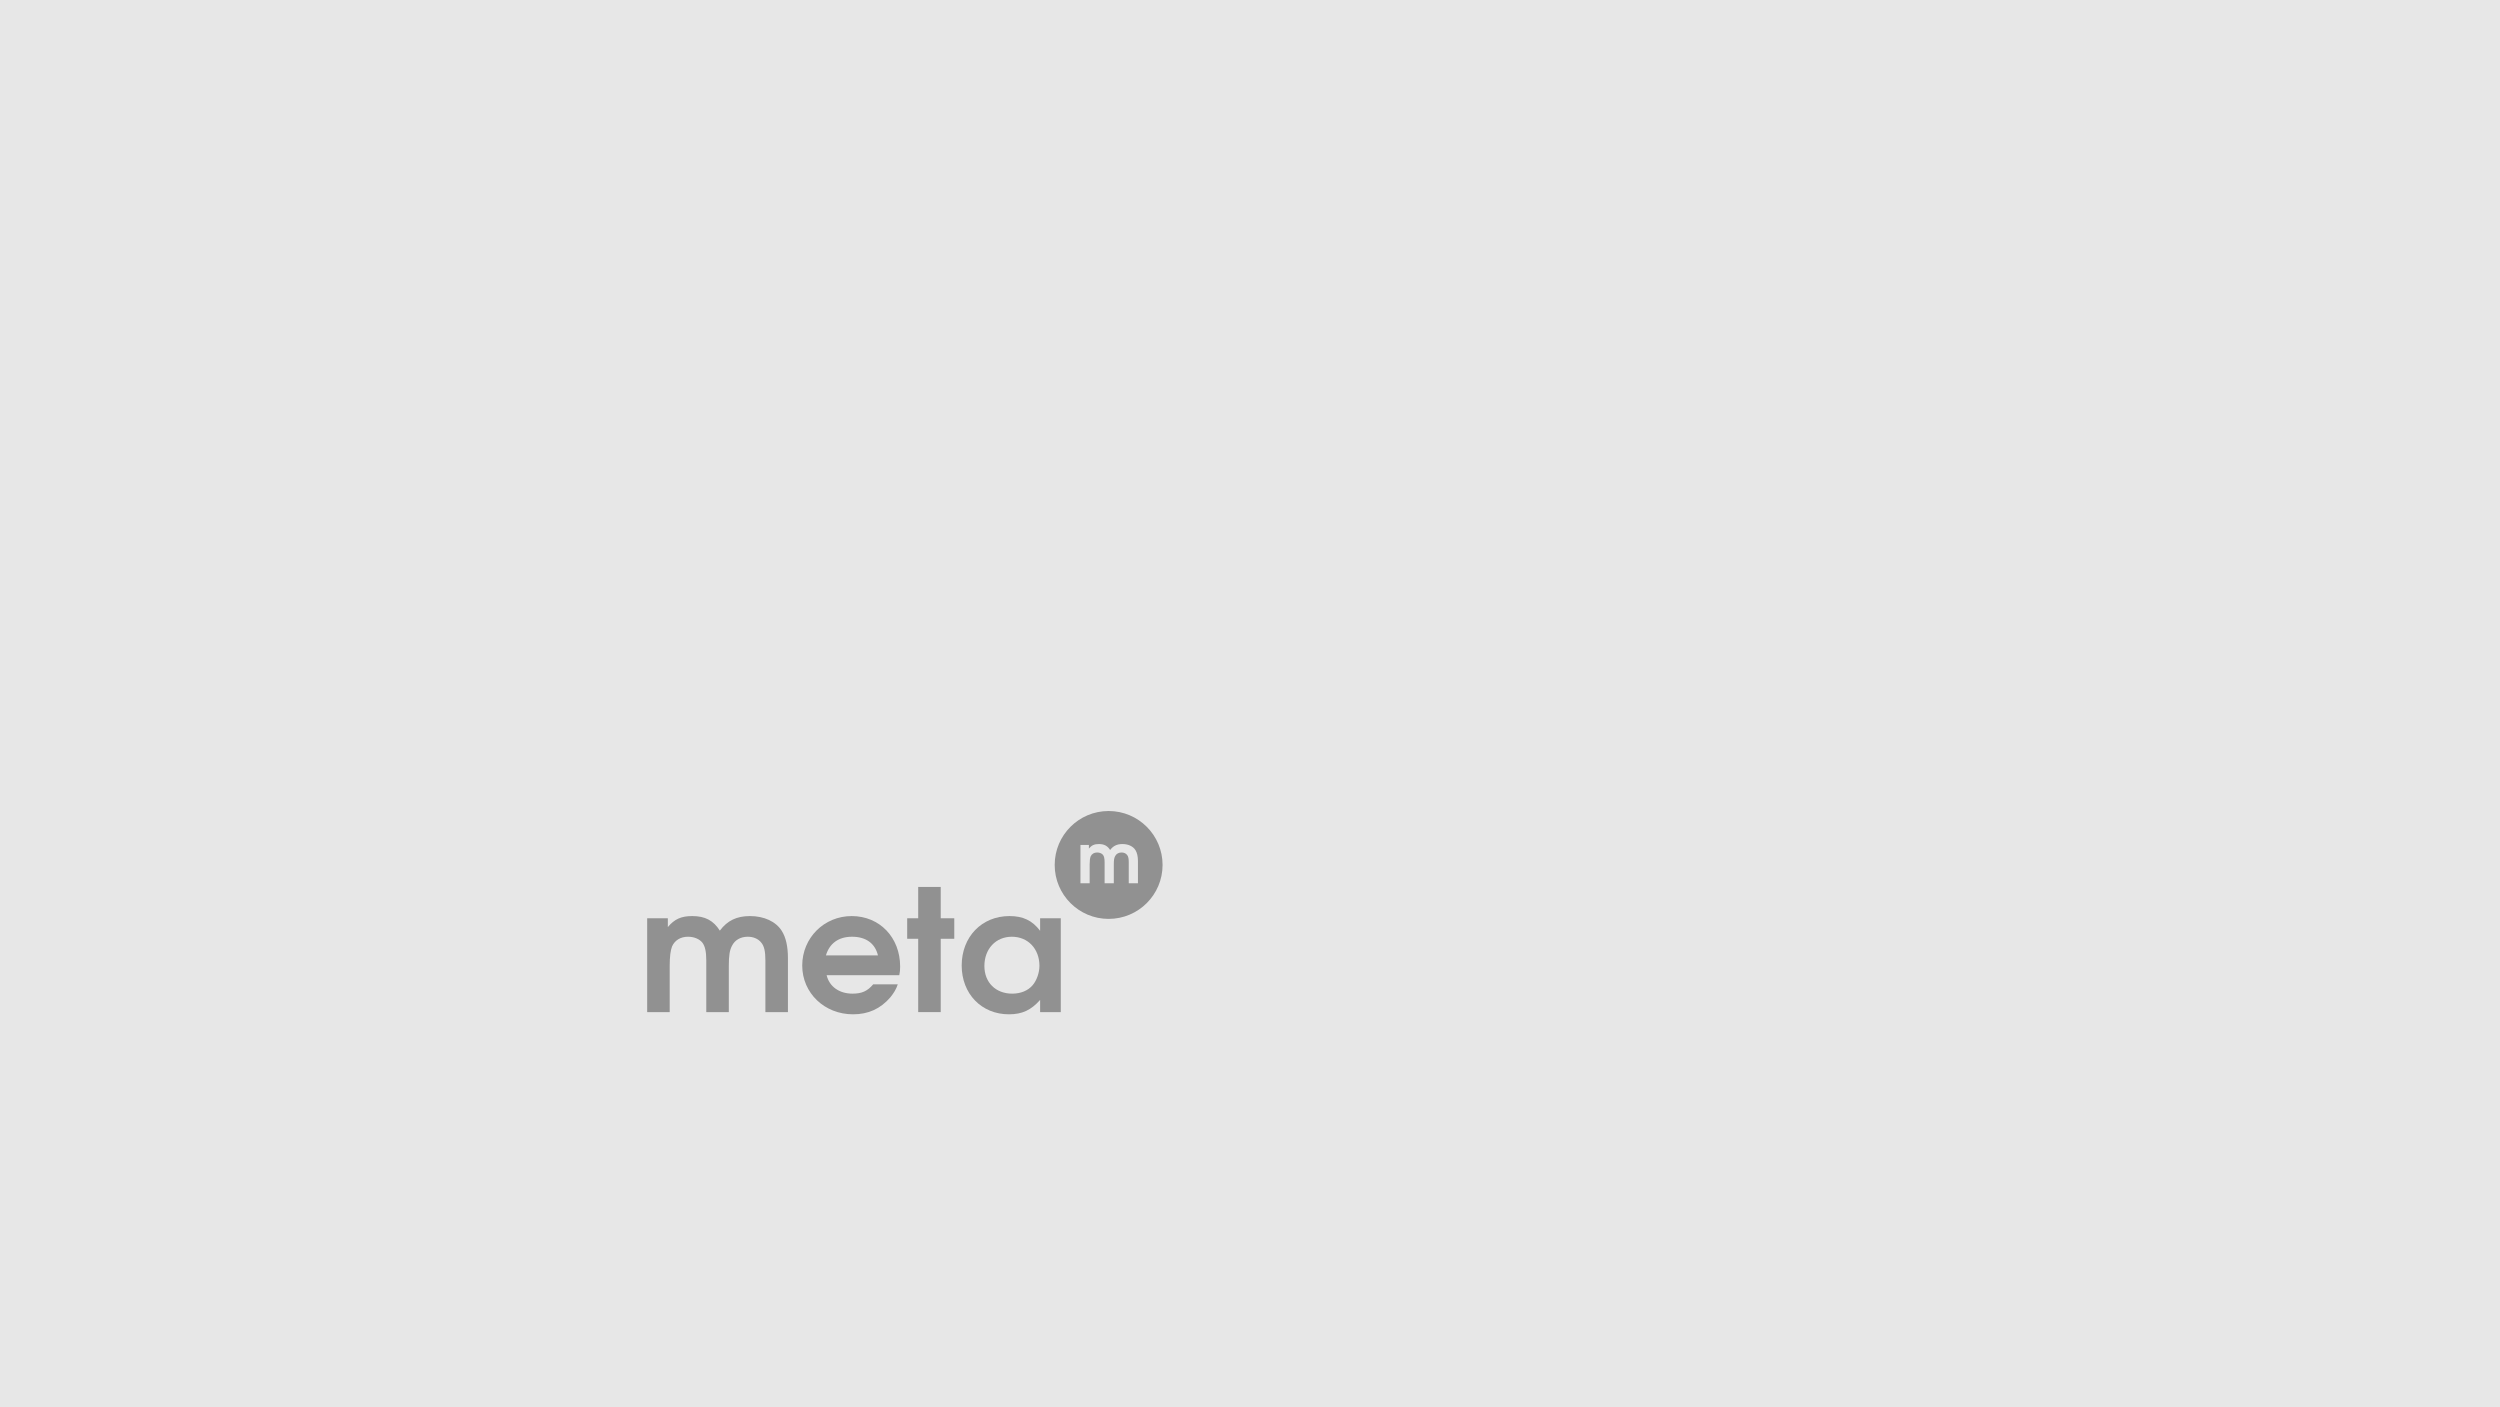
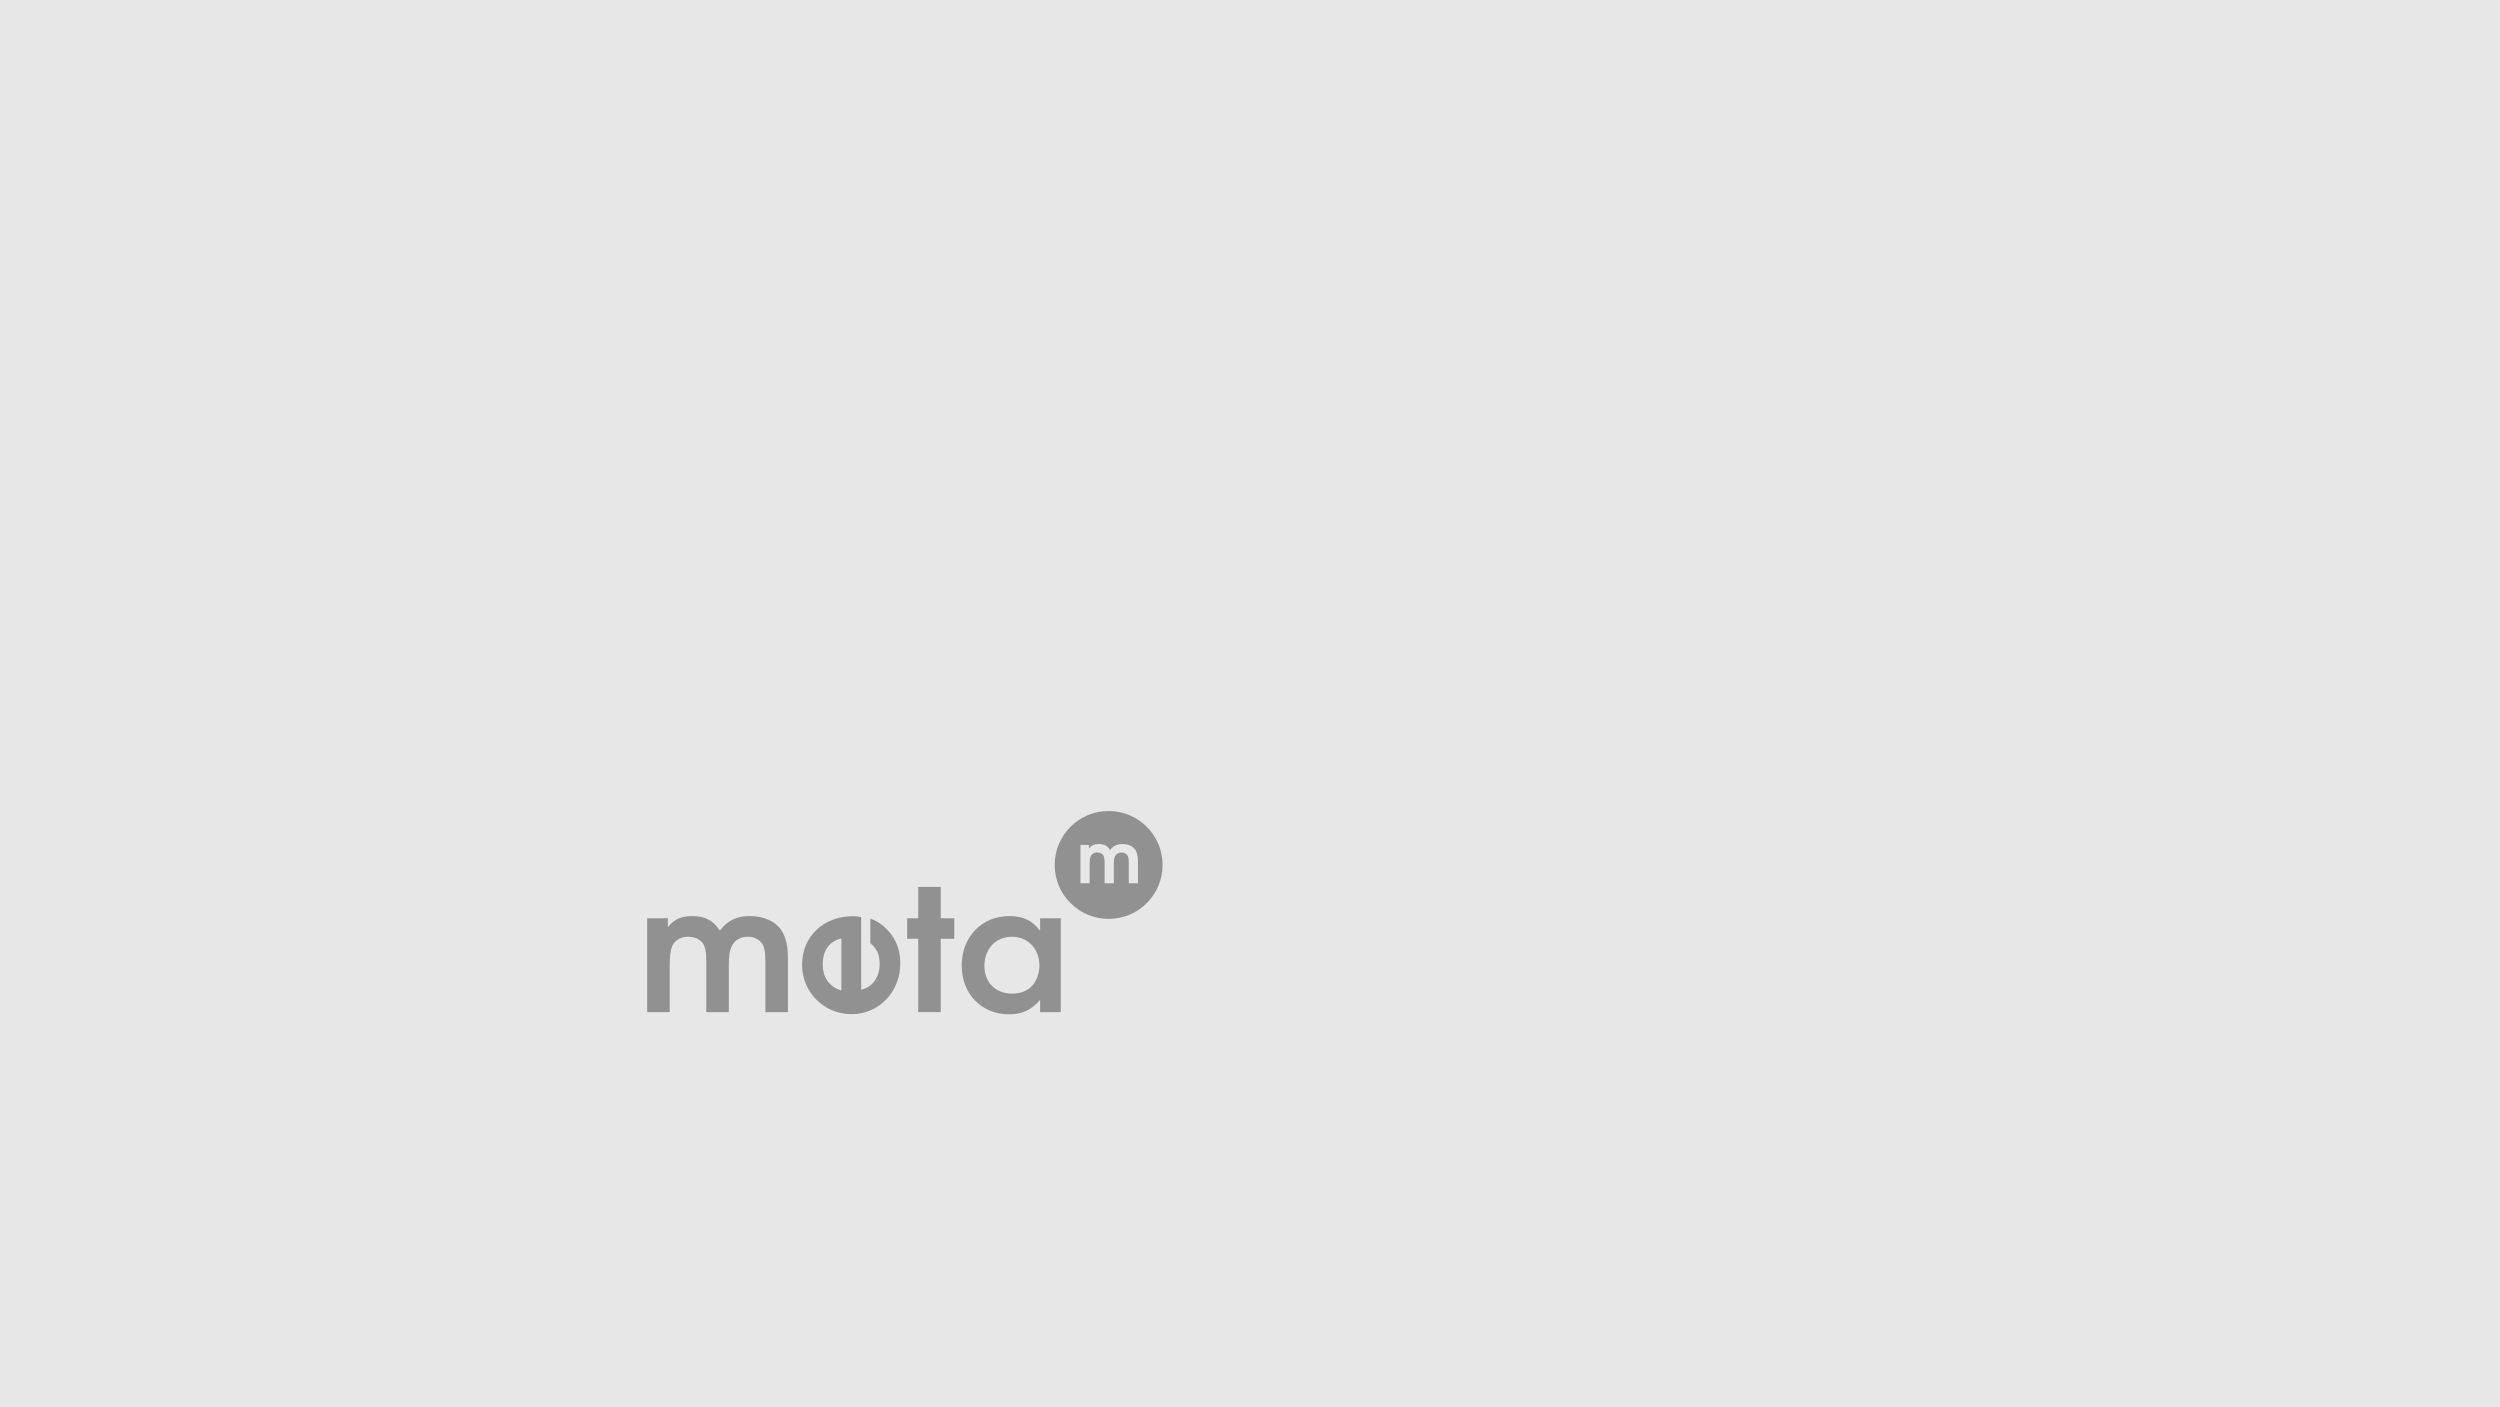
<svg xmlns="http://www.w3.org/2000/svg" width="1920" height="1080" viewBox="0 0 1920 1080" id="svg2" version="1.1">
  <defs id="defs4" />
-   <g id="layer1" transform="translate(0,27.6379)">
+   <g id="layer1" transform="translate(0,27.6379)" style="display:inline">
    <flowRoot xml:space="preserve" id="flowRoot4179" style="font-style:normal;font-weight:normal;font-size:20px;line-height:125%;font-family:Sans;letter-spacing:0px;word-spacing:0px;fill:#000000;fill-opacity:1;stroke:none;stroke-width:1px;stroke-linecap:butt;stroke-linejoin:miter;stroke-opacity:1" transform="translate(-1.2207033e-4,-27.6379)">
      <flowRegion id="flowRegion4181">
        <rect id="rect4183" width="42.857" height="40" x="190" y="744.286" />
      </flowRegion>
      <flowPara id="flowPara4185">meta</flowPara>
    </flowRoot>
    <rect style="fill:#e7e7e7;fill-opacity:1;stroke:none;stroke-width:17.7;stroke-miterlimit:10;stroke-dasharray:none;stroke-opacity:1" id="rect4210" width="2010" height="1150" x="-35.714" y="-66.209" ry="6.031" />
-     <g style="font-style:normal;font-variant:normal;font-weight:600;font-stretch:normal;font-size:130.088px;line-height:125%;font-family:'URW Gothic L';-inkscape-font-specification:'URW Gothic L, Semi-Bold';text-align:start;letter-spacing:0px;word-spacing:0px;writing-mode:lr-tb;text-anchor:start;fill:#919191;fill-opacity:1;stroke:none;stroke-width:1px;stroke-linecap:butt;stroke-linejoin:miter;stroke-opacity:1" id="text4187">
-       <path d="m 497.026,749.663 17.302,0 0,-35.514 c 0,-7.155 0.65,-11.968 1.821,-14.96 2.081,-4.683 6.504,-7.415 12.228,-7.415 4.683,0 8.716,1.691 11.057,4.553 2.081,2.732 2.992,7.025 2.992,13.789 l 0,39.547 17.302,0 0,-35.514 c 0,-8.065 0.65,-12.098 2.472,-15.48 2.211,-4.423 6.634,-6.895 12.098,-6.895 4.293,0 7.935,1.561 10.277,4.423 2.342,2.732 3.252,6.765 3.252,13.919 l 0,39.547 17.302,0 0,-41.628 c 0,-8.716 -1.561,-15.741 -4.683,-20.684 -4.553,-7.285 -13.659,-11.448 -24.456,-11.448 -10.147,0 -17.302,3.382 -23.156,11.188 -4.943,-7.805 -11.318,-11.188 -21.204,-11.188 -8.456,0 -13.659,2.342 -18.733,8.456 l 0,-6.765 -15.871,0 0,72.068 z" style="" id="path4213" />
-       <path d="m 690.655,721.304 c 0.52,-2.472 0.65,-4.033 0.65,-6.634 0,-22.375 -15.741,-38.766 -37.205,-38.766 -21.204,0 -37.986,16.781 -37.986,37.986 0,21.074 17.041,37.465 39.026,37.465 11.838,0 21.074,-4.293 28.619,-13.009 2.732,-3.382 4.553,-6.374 5.724,-10.017 l -18.863,0 c -4.423,5.204 -8.716,7.155 -15.871,7.155 -10.277,0 -17.822,-5.464 -19.903,-14.18 l 55.808,0 z m -56.328,-15.22 c 2.732,-9.236 9.757,-14.31 20.033,-14.31 10.667,0 17.692,5.073 19.903,14.31 l -39.937,0 z" style="" id="path4215" />
-       <path d="m 705.176,749.663 17.302,0 0,-56.328 10.407,0 0,-15.741 -10.407,0 0,-24.066 -17.302,0 0,24.066 -8.456,0 0,15.741 8.456,0 0,56.328 z" style="" id="path4217" />
-       <path d="m 814.682,677.594 -15.871,0 0,9.626 c -5.984,-7.935 -13.139,-11.318 -23.546,-11.318 -21.334,0 -36.685,16.001 -36.685,37.986 0,21.725 15.22,37.465 36.294,37.465 10.147,0 17.041,-3.252 23.936,-11.057 l 0,9.366 15.871,0 0,-72.068 z m -37.595,14.18 c 12.358,0 21.204,9.236 21.204,22.375 0,5.204 -2.081,11.188 -5.204,14.83 -3.512,4.163 -9.106,6.504 -15.741,6.504 -12.618,0 -21.334,-8.586 -21.334,-21.204 0,-13.139 8.716,-22.505 21.074,-22.505 z" style="" id="path4219" />
-     </g>
-     <flowRoot xml:space="preserve" id="flowRoot4191" style="fill:black;stroke:none;stroke-opacity:1;stroke-width:1px;stroke-linejoin:miter;stroke-linecap:butt;fill-opacity:1;font-family:Sans;font-style:normal;font-weight:normal;font-size:20px;line-height:125%;letter-spacing:0px;word-spacing:0px">
+     <path style="font-style:normal;font-variant:normal;font-weight:600;font-stretch:normal;font-size:medium;line-height:125%;font-family:'URW Gothic L';-inkscape-font-specification:'URW Gothic L, Semi-Bold';text-align:start;letter-spacing:0px;word-spacing:0px;writing-mode:lr-tb;text-anchor:start;fill:#919191;fill-opacity:1;stroke:none;stroke-width:1px;stroke-linecap:butt;stroke-linejoin:miter;stroke-opacity:1" id="path4213" d="m 497.026,749.663 17.302,0 0,-35.514 c 0,-7.155 0.65,-11.968 1.821,-14.96 2.081,-4.683 6.504,-7.415 12.228,-7.415 4.683,0 8.716,1.691 11.057,4.553 2.081,2.732 2.992,7.025 2.992,13.789 l 0,39.547 17.302,0 0,-35.514 c 0,-8.065 0.65,-12.098 2.472,-15.48 2.211,-4.423 6.634,-6.895 12.098,-6.895 4.293,0 7.935,1.561 10.277,4.423 2.342,2.732 3.252,6.765 3.252,13.919 l 0,39.547 17.302,0 0,-41.628 c 0,-8.716 -1.561,-15.741 -4.683,-20.684 -4.553,-7.285 -13.659,-11.448 -24.456,-11.448 -10.147,0 -17.302,3.382 -23.156,11.188 -4.943,-7.805 -11.318,-11.188 -21.204,-11.188 -8.456,0 -13.659,2.342 -18.733,8.456 l 0,-6.765 -15.871,0 0,72.068 z" />
+     <path style="font-style:normal;font-variant:normal;font-weight:600;font-stretch:normal;font-size:medium;line-height:125%;font-family:'URW Gothic L';-inkscape-font-specification:'URW Gothic L, Semi-Bold';text-align:start;letter-spacing:0px;word-spacing:0px;writing-mode:lr-tb;text-anchor:start;fill:#919191;fill-opacity:1;stroke:none;stroke-width:1px;stroke-linecap:butt;stroke-linejoin:miter;stroke-opacity:1" id="path4215" d="m 661.386,676.684 c -2.472,-0.52 -4.033,-0.65 -6.634,-0.65 -22.375,0 -38.766,15.741 -38.766,37.205 0,21.204 16.781,37.986 37.986,37.986 21.074,0 37.465,-17.041 37.465,-39.026 0,-11.838 -4.293,-21.074 -13.009,-28.619 -3.382,-2.732 -6.374,-4.553 -10.017,-5.724 l 0,18.863 c 5.204,4.423 7.155,8.716 7.155,15.871 0,10.277 -5.464,17.822 -14.18,19.903 l 0,-55.808 z m -15.22,56.328 c -9.236,-2.732 -14.31,-9.757 -14.31,-20.033 0,-10.667 5.073,-17.692 14.31,-19.903 l 0,39.937 z" />
+     <path style="font-style:normal;font-variant:normal;font-weight:600;font-stretch:normal;font-size:medium;line-height:125%;font-family:'URW Gothic L';-inkscape-font-specification:'URW Gothic L, Semi-Bold';text-align:start;letter-spacing:0px;word-spacing:0px;writing-mode:lr-tb;text-anchor:start;fill:#919191;fill-opacity:1;stroke:none;stroke-width:1px;stroke-linecap:butt;stroke-linejoin:miter;stroke-opacity:1" id="path4217" d="m 705.176,749.663 17.302,0 0,-56.328 10.407,0 0,-15.741 -10.407,0 0,-24.066 -17.302,0 0,24.066 -8.456,0 0,15.741 8.456,0 0,56.328 z" />
+     <path style="font-style:normal;font-variant:normal;font-weight:600;font-stretch:normal;font-size:medium;line-height:125%;font-family:'URW Gothic L';-inkscape-font-specification:'URW Gothic L, Semi-Bold';text-align:start;letter-spacing:0px;word-spacing:0px;writing-mode:lr-tb;text-anchor:start;fill:#919191;fill-opacity:1;stroke:none;stroke-width:1px;stroke-linecap:butt;stroke-linejoin:miter;stroke-opacity:1" id="path4219" d="m 814.682,677.594 -15.871,0 0,9.626 c -5.984,-7.935 -13.139,-11.318 -23.546,-11.318 -21.334,0 -36.685,16.001 -36.685,37.986 0,21.725 15.22,37.465 36.294,37.465 10.147,0 17.041,-3.252 23.936,-11.057 l 0,9.366 15.871,0 0,-72.068 z m -37.595,14.18 c 12.358,0 21.204,9.236 21.204,22.375 0,5.204 -2.081,11.188 -5.204,14.83 -3.512,4.163 -9.106,6.504 -15.741,6.504 -12.618,0 -21.334,-8.586 -21.334,-21.204 0,-13.139 8.716,-22.505 21.074,-22.505 z" />
+     <flowRoot xml:space="preserve" id="flowRoot4191" style="font-style:normal;font-weight:normal;font-size:20px;line-height:125%;font-family:Sans;letter-spacing:0px;word-spacing:0px;fill:#000000;fill-opacity:1;stroke:none;stroke-width:1px;stroke-linecap:butt;stroke-linejoin:miter;stroke-opacity:1">
      <flowRegion id="flowRegion4193">
        <rect id="rect4195" width="580" height="665.714" x="-365.714" y="-214.286" />
      </flowRegion>
      <flowPara id="flowPara4197" />
    </flowRoot>
-     <path style="fill:#919191;fill-opacity:1;stroke:none;stroke-width:17.7;stroke-miterlimit:10;stroke-dasharray:none;stroke-opacity:1" d="M 851.428 622.857 A 41.429 41.429 0 0 0 810 664.285 A 41.429 41.429 0 0 0 851.428 705.715 A 41.429 41.429 0 0 0 892.857 664.285 A 41.429 41.429 0 0 0 851.428 622.857 z M 843.926 648.227 C 847.964 648.227 850.567 649.609 852.586 652.797 C 854.977 649.609 857.898 648.227 862.043 648.227 C 866.453 648.227 870.173 649.927 872.033 652.902 C 873.308 654.921 873.945 657.792 873.945 661.352 L 873.945 678.354 L 866.879 678.354 L 866.879 662.201 C 866.879 659.279 866.507 657.631 865.551 656.516 C 864.594 655.347 863.107 654.709 861.354 654.709 C 859.122 654.709 857.315 655.719 856.412 657.525 C 855.668 658.907 855.402 660.553 855.402 663.848 L 855.402 678.354 L 848.336 678.354 L 848.336 662.201 C 848.336 659.438 847.963 657.684 847.113 656.568 C 846.157 655.399 844.509 654.709 842.596 654.709 C 840.258 654.709 838.452 655.825 837.602 657.738 C 837.123 658.96 836.857 660.925 836.857 663.848 L 836.857 678.354 L 829.791 678.354 L 829.791 648.918 L 836.273 648.918 L 836.273 651.682 C 838.346 649.184 840.472 648.227 843.926 648.227 z " transform="translate(-1.2207033e-4,-27.6379)" id="path4203" />
+     <path style="fill:#919191;fill-opacity:1;stroke:none;stroke-width:17.7;stroke-miterlimit:10;stroke-dasharray:none;stroke-opacity:1" d="M 851.428,622.857 A 41.429,41.429 0 0 0 810,664.285 a 41.429,41.429 0 0 0 41.428,41.43 41.429,41.429 0 0 0 41.43,-41.43 41.429,41.429 0 0 0 -41.43,-41.428 z m -7.502,25.369 c 4.038,0 6.641,1.382 8.66,4.57 2.391,-3.188 5.313,-4.57 9.457,-4.57 4.41,0 8.131,1.7 9.99,4.676 1.275,2.019 1.912,4.889 1.912,8.449 l 0,17.002 -7.066,0 0,-16.152 c 0,-2.922 -0.372,-4.57 -1.328,-5.686 -0.956,-1.169 -2.444,-1.807 -4.197,-1.807 -2.232,0 -4.038,1.01 -4.941,2.816 -0.744,1.381 -1.01,3.028 -1.01,6.322 l 0,14.506 -7.066,0 0,-16.152 c 0,-2.763 -0.373,-4.517 -1.223,-5.633 -0.956,-1.169 -2.605,-1.859 -4.518,-1.859 -2.338,0 -4.144,1.116 -4.994,3.029 -0.478,1.222 -0.744,3.187 -0.744,6.109 l 0,14.506 -7.066,0 0,-29.436 6.482,0 0,2.764 c 2.072,-2.497 4.199,-3.455 7.652,-3.455 z" transform="translate(-1.2207033e-4,-27.6379)" id="path4203" />
+   </g>
+   <g id="layer2" style="display:none">
+     <rect style="fill:#f2f2f2;fill-rule:evenodd;stroke:#000000;stroke-width:1px;stroke-linecap:butt;stroke-linejoin:miter;stroke-opacity:1" id="rect3461" width="2149.604" height="1256.63" x="-44.447" y="-51.371" />
+     <g transform="matrix(1.029206,0,0,1.029206,-215.0346,238.1235)" style="font-style:normal;font-variant:normal;font-weight:600;font-stretch:normal;font-size:130.088px;line-height:125%;font-family:'URW Gothic L';-inkscape-font-specification:'URW Gothic L, Semi-Bold';text-align:start;letter-spacing:0px;word-spacing:0px;writing-mode:lr-tb;text-anchor:start;fill:#e6e6e6;fill-opacity:1;stroke:none;stroke-width:1px;stroke-linecap:butt;stroke-linejoin:miter;stroke-opacity:1" id="text4187-8">
+       <path d="m 497.026,749.663 17.302,0 0,-35.514 c 0,-7.155 0.65,-11.968 1.821,-14.96 2.081,-4.683 6.504,-7.415 12.228,-7.415 4.683,0 8.716,1.691 11.057,4.553 2.081,2.732 2.992,7.025 2.992,13.789 l 0,39.547 17.302,0 0,-35.514 c 0,-8.065 0.65,-12.098 2.472,-15.48 2.211,-4.423 6.634,-6.895 12.098,-6.895 4.293,0 7.935,1.561 10.277,4.423 2.342,2.732 3.252,6.765 3.252,13.919 l 0,39.547 17.302,0 0,-41.628 c 0,-8.716 -1.561,-15.741 -4.683,-20.684 -4.553,-7.285 -13.659,-11.448 -24.456,-11.448 -10.147,0 -17.302,3.382 -23.156,11.188 -4.943,-7.805 -11.318,-11.188 -21.204,-11.188 -8.456,0 -13.659,2.342 -18.733,8.456 l 0,-6.765 -15.871,0 0,72.068 z" id="path4213-6" style="fill:#e6e6e6" />
+       <path d="m 690.655,721.304 c 0.52,-2.472 0.65,-4.033 0.65,-6.634 0,-22.375 -15.741,-38.766 -37.205,-38.766 -21.204,0 -37.986,16.781 -37.986,37.986 0,21.074 17.041,37.465 39.026,37.465 11.838,0 21.074,-4.293 28.619,-13.009 2.732,-3.382 4.553,-6.374 5.724,-10.017 l -18.863,0 c -4.423,5.204 -8.716,7.155 -15.871,7.155 -10.277,0 -17.822,-5.464 -19.903,-14.18 l 55.808,0 z m -56.328,-15.22 c 2.732,-9.236 9.757,-14.31 20.033,-14.31 10.667,0 17.692,5.073 19.903,14.31 l -39.937,0 z" id="path4215-6" style="fill:#e6e6e6" />
+       <path d="m 705.176,749.663 17.302,0 0,-56.328 10.407,0 0,-15.741 -10.407,0 0,-24.066 -17.302,0 0,24.066 -8.456,0 0,15.741 8.456,0 0,56.328 z" id="path4217-4" style="fill:#e6e6e6" />
+       <path d="m 814.682,677.594 -15.871,0 0,9.626 c -5.984,-7.935 -13.139,-11.318 -23.546,-11.318 -21.334,0 -36.685,16.001 -36.685,37.986 0,21.725 15.22,37.465 36.294,37.465 10.147,0 17.041,-3.252 23.936,-11.057 l 0,9.366 15.871,0 0,-72.068 z m -37.595,14.18 c 12.358,0 21.204,9.236 21.204,22.375 0,5.204 -2.081,11.188 -5.204,14.83 -3.512,4.163 -9.106,6.504 -15.741,6.504 -12.618,0 -21.334,-8.586 -21.334,-21.204 0,-13.139 8.716,-22.505 21.074,-22.505 z" id="path4219-9" style="fill:#e6e6e6" />
+     </g>
+     <path style="fill:#e6e6e6;fill-opacity:1;stroke:none;stroke-width:17.7;stroke-miterlimit:10;stroke-dasharray:none;stroke-opacity:1" d="M 459.529,573.628 A 166.687,166.687 0 0 0 292.845,740.312 166.687,166.687 0 0 0 459.529,907.004 166.687,166.687 0 0 0 626.22,740.312 166.687,166.687 0 0 0 459.529,573.628 Z m -30.184,102.072 c 16.248,0 26.72,5.561 34.844,18.389 9.62,-12.827 21.375,-18.389 38.05,-18.389 17.744,0 32.713,6.841 40.195,18.813 5.131,8.124 7.693,19.672 7.693,33.995 l 0,68.407 -28.431,0 0,-64.989 c 0,-11.758 -1.496,-18.386 -5.344,-22.876 -3.848,-4.703 -9.833,-7.269 -16.888,-7.269 -8.979,0 -16.247,4.063 -19.882,11.332 -2.993,5.558 -4.062,12.183 -4.062,25.438 l 0,58.364 -28.431,0 0,-64.989 c 0,-11.117 -1.499,-18.174 -4.92,-22.664 -3.848,-4.703 -10.48,-7.481 -18.176,-7.481 -9.406,0 -16.673,4.492 -20.094,12.188 -1.924,4.917 -2.994,12.823 -2.994,24.581 l 0,58.364 -28.432,0 0,-118.433 26.082,0 0,11.12 c 8.337,-10.048 16.893,-13.901 30.789,-13.901 z" id="path4203-1" />
+   </g>
+   <g id="layer3" style="display:none">
+     <rect style="display:inline;fill:#f2f2f2;fill-rule:evenodd;stroke:#000000;stroke-width:1px;stroke-linecap:butt;stroke-linejoin:miter;stroke-opacity:1" id="rect3461-9" width="2149.605" height="1256.63" x="-63.374" y="-56.886" />
+     <rect style="fill:#ffcf06;fill-opacity:1" id="rect3516" width="237.143" height="171.429" x="848.571" y="477.143" />
+     <path style="display:inline;fill:#e6e6e6;fill-opacity:1;stroke:none;stroke-width:17.7;stroke-miterlimit:10;stroke-dasharray:none;stroke-opacity:1" d="m 972.03,390.97 a 166.687,166.687 0 0 0 -166.684,166.684 166.687,166.687 0 0 0 166.684,166.692 166.687,166.687 0 0 0 166.692,-166.692 166.687,166.687 0 0 0 -166.692,-166.684 z m -30.184,102.072 c 16.248,0 26.72,5.561 34.844,18.389 9.62,-12.827 21.375,-18.389 38.05,-18.389 17.744,0 32.713,6.841 40.195,18.813 5.131,8.124 7.693,19.672 7.693,33.995 l 0,68.407 -28.431,0 0,-64.989 c 0,-11.758 -1.496,-18.386 -5.344,-22.876 -3.848,-4.703 -9.833,-7.269 -16.888,-7.269 -8.979,0 -16.247,4.063 -19.882,11.332 -2.993,5.558 -4.062,12.183 -4.062,25.438 l 0,58.364 -28.431,0 0,-64.989 c 0,-11.117 -1.499,-18.174 -4.92,-22.663 -3.848,-4.703 -10.48,-7.481 -18.177,-7.481 -9.406,0 -16.673,4.492 -20.094,12.188 -1.924,4.917 -2.994,12.823 -2.994,24.581 l 0,58.364 -28.431,0 0,-118.433 26.082,0 0,11.12 c 8.337,-10.048 16.893,-13.901 30.789,-13.901 z" id="path4203-1-9" />
+   </g>
+   <g id="layer4" style="display:none">
+     <rect style="display:inline;fill:#f2f2f2;fill-rule:evenodd;stroke:#000000;stroke-width:1px;stroke-linecap:butt;stroke-linejoin:miter;stroke-opacity:1" id="rect3461-9-2" width="2149.605" height="1256.63" x="-74.802" y="-136.886" />
+     <rect style="fill:#ff2a61;fill-opacity:1" id="rect3516-3" width="237.143" height="171.429" x="837.143" y="397.143" />
+     <circle r="51.429" cy="577.714" cx="861.143" id="circle4326-0" style="fill:#ff2a61;fill-opacity:1" />
+     <circle style="fill:#ff2a61;fill-opacity:1" id="circle4322-4" cx="1029.143" cy="352.571" r="41.429" />
+     <circle r="41.429" cy="386.571" cx="837.143" id="circle4324-0" style="fill:#ff2a61;fill-opacity:1" />
+     <circle style="fill:#ff2a61;fill-opacity:1" id="circle4332-4" cx="1083.143" cy="451.714" r="51.429" />
+     <circle style="fill:#ff2a61;fill-opacity:1" id="circle4336-4" cx="1070.571" cy="555.143" r="52.857" />
+     <path style="display:inline;fill:#f2f2f2;fill-opacity:1;stroke:none;stroke-width:17.7;stroke-miterlimit:10;stroke-dasharray:none;stroke-opacity:1" d="m 960.602,310.97 a 166.687,166.687 0 0 0 -166.684,166.684 166.687,166.687 0 0 0 166.684,166.692 A 166.687,166.687 0 0 0 1127.293,477.654 166.687,166.687 0 0 0 960.602,310.97 Z m -30.184,102.072 c 16.248,0 26.72,5.561 34.844,18.389 9.62,-12.827 21.375,-18.389 38.05,-18.389 17.744,0 32.713,6.841 40.195,18.813 5.131,8.124 7.693,19.672 7.693,33.995 l 0,68.407 -28.431,0 0,-64.989 c 0,-11.758 -1.496,-18.386 -5.344,-22.876 -3.848,-4.703 -9.833,-7.269 -16.888,-7.269 -8.979,0 -16.247,4.063 -19.882,11.332 -2.993,5.558 -4.062,12.183 -4.062,25.438 l 0,58.364 -28.431,0 0,-64.989 c 0,-11.117 -1.499,-18.174 -4.92,-22.663 -3.848,-4.703 -10.48,-7.481 -18.177,-7.481 -9.406,0 -16.673,4.492 -20.094,12.188 -1.924,4.917 -2.994,12.823 -2.994,24.581 l 0,58.364 -28.431,0 0,-118.433 26.082,0 0,11.12 c 8.337,-10.048 16.893,-13.901 30.789,-13.901 z" id="path4203-1-9-9" />
+   </g>
+   <g id="layer5" style="display:none">
+     <rect style="display:inline;fill:#f2f2f2;fill-rule:evenodd;stroke:#000000;stroke-width:1px;stroke-linecap:butt;stroke-linejoin:miter;stroke-opacity:1" id="rect3461-9-8" width="2149.605" height="1256.63" x="-106.231" y="-88.315" />
+     <rect style="fill:#ff2a61;fill-opacity:1" id="rect3516-1" width="237.143" height="171.429" x="805.714" y="445.714" />
+     <rect style="fill:#ff2a61;fill-opacity:1" id="rect4421" width="522.857" height="28.571" x="608.749" y="-562.211" transform="matrix(0.4803662,0.877068,-0.877068,0.4803662,0,0)" />
+     <rect transform="matrix(0.8349412,0.5503391,-0.5503391,0.8349412,0,0)" y="-87.214" x="794.086" height="28.571" width="522.857" id="rect4423" style="fill:#ff2a61;fill-opacity:1" />
+     <path style="display:inline;fill:#f9f9f9;fill-opacity:1;stroke:none;stroke-width:17.7;stroke-miterlimit:10;stroke-dasharray:none;stroke-opacity:1" d="M 929.173,359.541 A 166.687,166.687 0 0 0 762.489,526.225 166.687,166.687 0 0 0 929.173,692.917 166.687,166.687 0 0 0 1095.865,526.225 166.687,166.687 0 0 0 929.173,359.541 Z m -30.184,102.072 c 16.248,0 26.72,5.561 34.844,18.389 9.62,-12.827 21.375,-18.389 38.05,-18.389 17.744,0 32.713,6.841 40.195,18.813 5.131,8.124 7.693,19.672 7.693,33.995 l 0,68.407 -28.432,0 0,-64.989 c 0,-11.758 -1.496,-18.386 -5.344,-22.876 -3.848,-4.703 -9.833,-7.269 -16.888,-7.269 -8.979,0 -16.247,4.063 -19.882,11.332 -2.993,5.558 -4.062,12.183 -4.062,25.438 l 0,58.364 -28.431,0 0,-64.989 c 0,-11.117 -1.499,-18.174 -4.92,-22.663 -3.848,-4.703 -10.48,-7.481 -18.177,-7.481 -9.406,0 -16.673,4.492 -20.094,12.188 -1.924,4.917 -2.994,12.823 -2.994,24.581 l 0,58.364 -28.431,0 0,-118.433 26.082,0 0,11.12 c 8.337,-10.048 16.893,-13.901 30.789,-13.901 z" id="path4203-1-9-5" />
+   </g>
+   <g id="layer6" style="display:none">
+     <rect style="fill:#f9f9f9;fill-opacity:1" id="rect4426" width="380" height="380" x="677.143" y="420" />
+     <g transform="translate(355.5748,503.2734)" style="font-style:normal;font-variant:normal;font-weight:600;font-stretch:normal;font-size:130.088px;line-height:125%;font-family:'URW Gothic L';-inkscape-font-specification:'URW Gothic L, Semi-Bold';text-align:start;letter-spacing:0px;word-spacing:0px;writing-mode:lr-tb;text-anchor:start;display:inline;fill:#919191;fill-opacity:1;stroke:none;stroke-width:1px;stroke-linecap:butt;stroke-linejoin:miter;stroke-opacity:1" id="text4187-1-9">
+       <path d="m 351.312,266.806 17.302,0 0,-35.514 c 0,-7.155 0.65,-11.968 1.821,-14.96 2.081,-4.683 6.504,-7.415 12.228,-7.415 4.683,0 8.716,1.691 11.057,4.553 2.081,2.732 2.992,7.025 2.992,13.789 l 0,39.547 17.302,0 0,-35.514 c 0,-8.065 0.65,-12.098 2.472,-15.48 2.211,-4.423 6.634,-6.895 12.098,-6.895 4.293,0 7.935,1.561 10.277,4.423 2.342,2.732 3.252,6.765 3.252,13.919 l 0,39.547 17.302,0 0,-41.628 c 0,-8.716 -1.561,-15.741 -4.683,-20.684 -4.553,-7.285 -13.659,-11.448 -24.456,-11.448 -10.147,0 -17.302,3.382 -23.156,11.188 -4.943,-7.805 -11.318,-11.188 -21.204,-11.188 -8.456,0 -13.659,2.342 -18.733,8.456 l 0,-6.765 -15.871,0 0,72.068 z" id="path4213-9-7" style="fill:#f2f2f2" />
+       <path d="m 515.671,193.826 c -2.472,-0.52 -4.033,-0.65 -6.634,-0.65 -22.375,0 -38.766,15.741 -38.766,37.205 0,21.204 16.781,37.986 37.986,37.986 21.074,0 37.465,-17.041 37.465,-39.026 0,-11.838 -4.293,-21.074 -13.009,-28.619 -3.382,-2.732 -6.374,-4.553 -10.017,-5.724 l 0,18.863 c 5.204,4.423 7.155,8.716 7.155,15.871 0,10.277 -5.464,17.822 -14.18,19.903 l 0,-55.808 z m -15.22,56.328 c -9.236,-2.732 -14.31,-9.757 -14.31,-20.033 0,-10.667 5.073,-17.692 14.31,-19.903 l 0,39.937 z" id="path4215-3-8" style="fill:#f2f2f2" />
+       <path d="m 559.462,266.806 17.302,0 0,-56.328 10.407,0 0,-15.741 -10.407,0 0,-24.066 -17.302,0 0,24.066 -8.456,0 0,15.741 8.456,0 0,56.328 z" id="path4217-8-8" style="fill:#f2f2f2" />
+       <path d="m 668.967,194.737 -15.871,0 0,9.626 c -5.984,-7.935 -13.139,-11.318 -23.546,-11.318 -21.334,0 -36.685,16.001 -36.685,37.986 0,21.725 15.22,37.465 36.294,37.465 10.147,0 17.041,-3.252 23.936,-11.057 l 0,9.366 15.871,0 0,-72.068 z m -37.595,14.18 c 12.358,0 21.204,9.236 21.204,22.375 0,5.204 -2.081,11.188 -5.204,14.83 -3.512,4.163 -9.106,6.504 -15.741,6.504 -12.618,0 -21.334,-8.586 -21.334,-21.204 0,-13.139 8.716,-22.505 21.074,-22.505 z" id="path4219-5-4" style="fill:#f2f2f2" />
+     </g>
  </g>
</svg>
